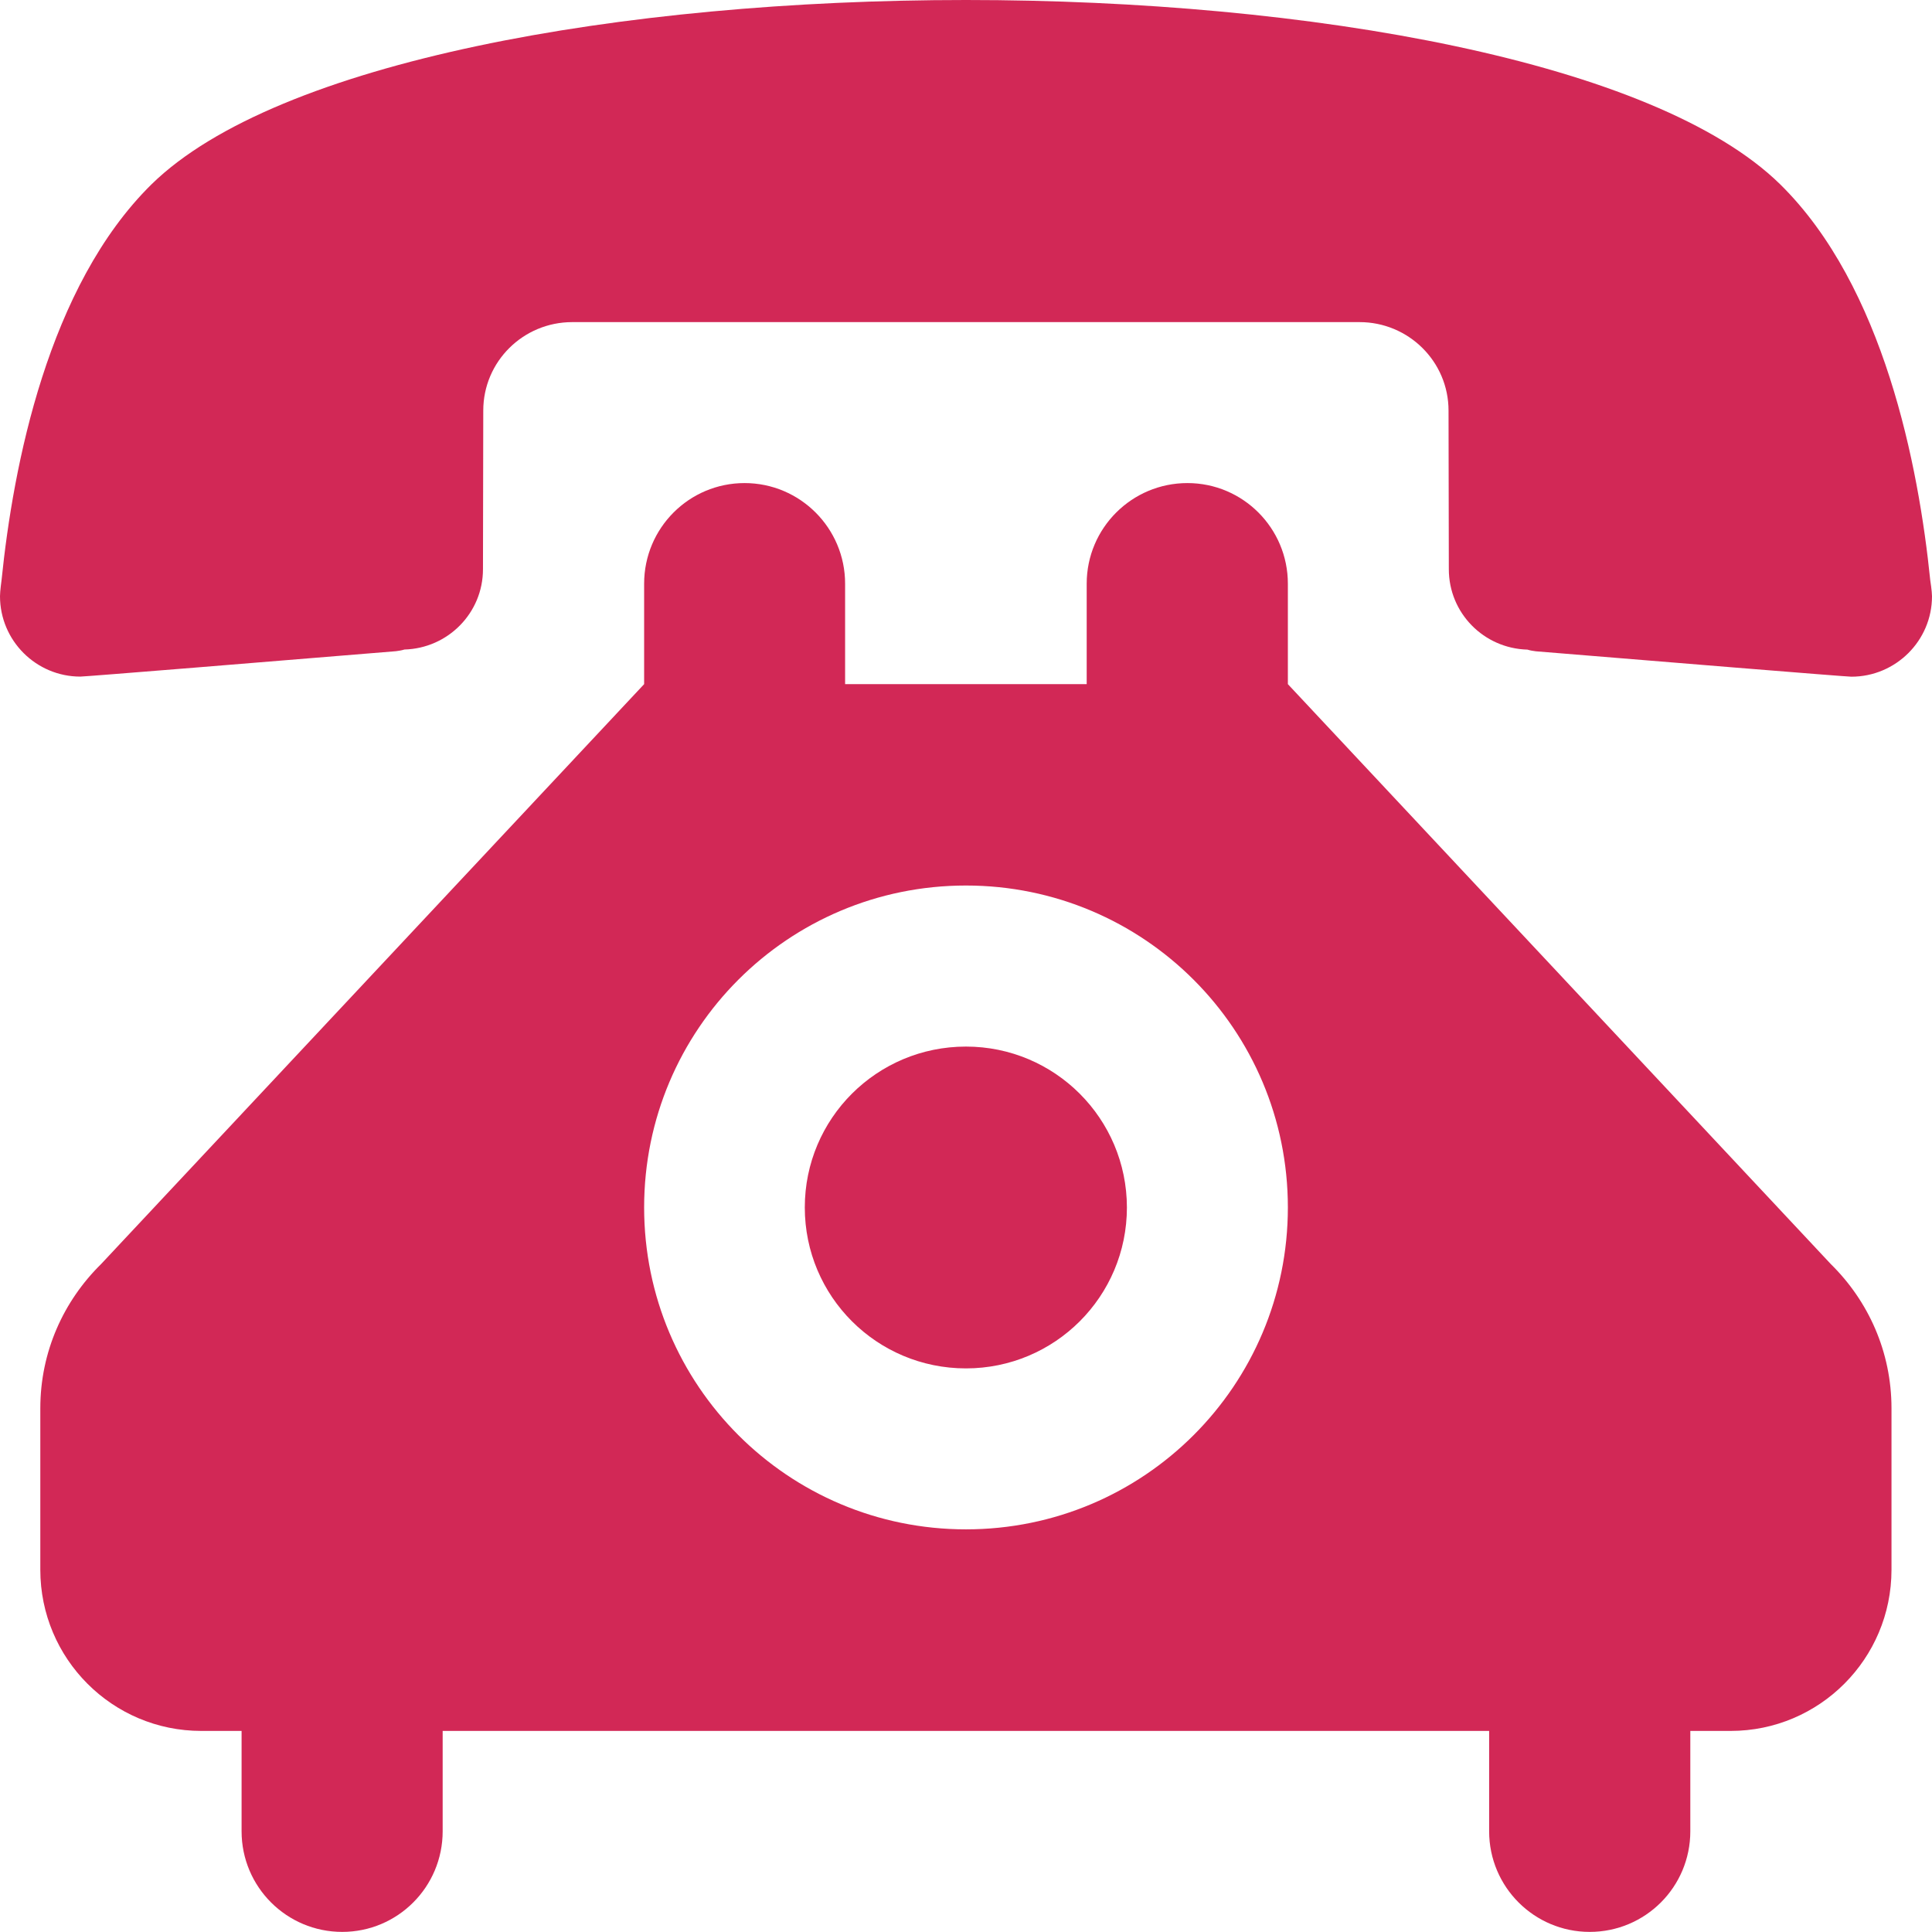
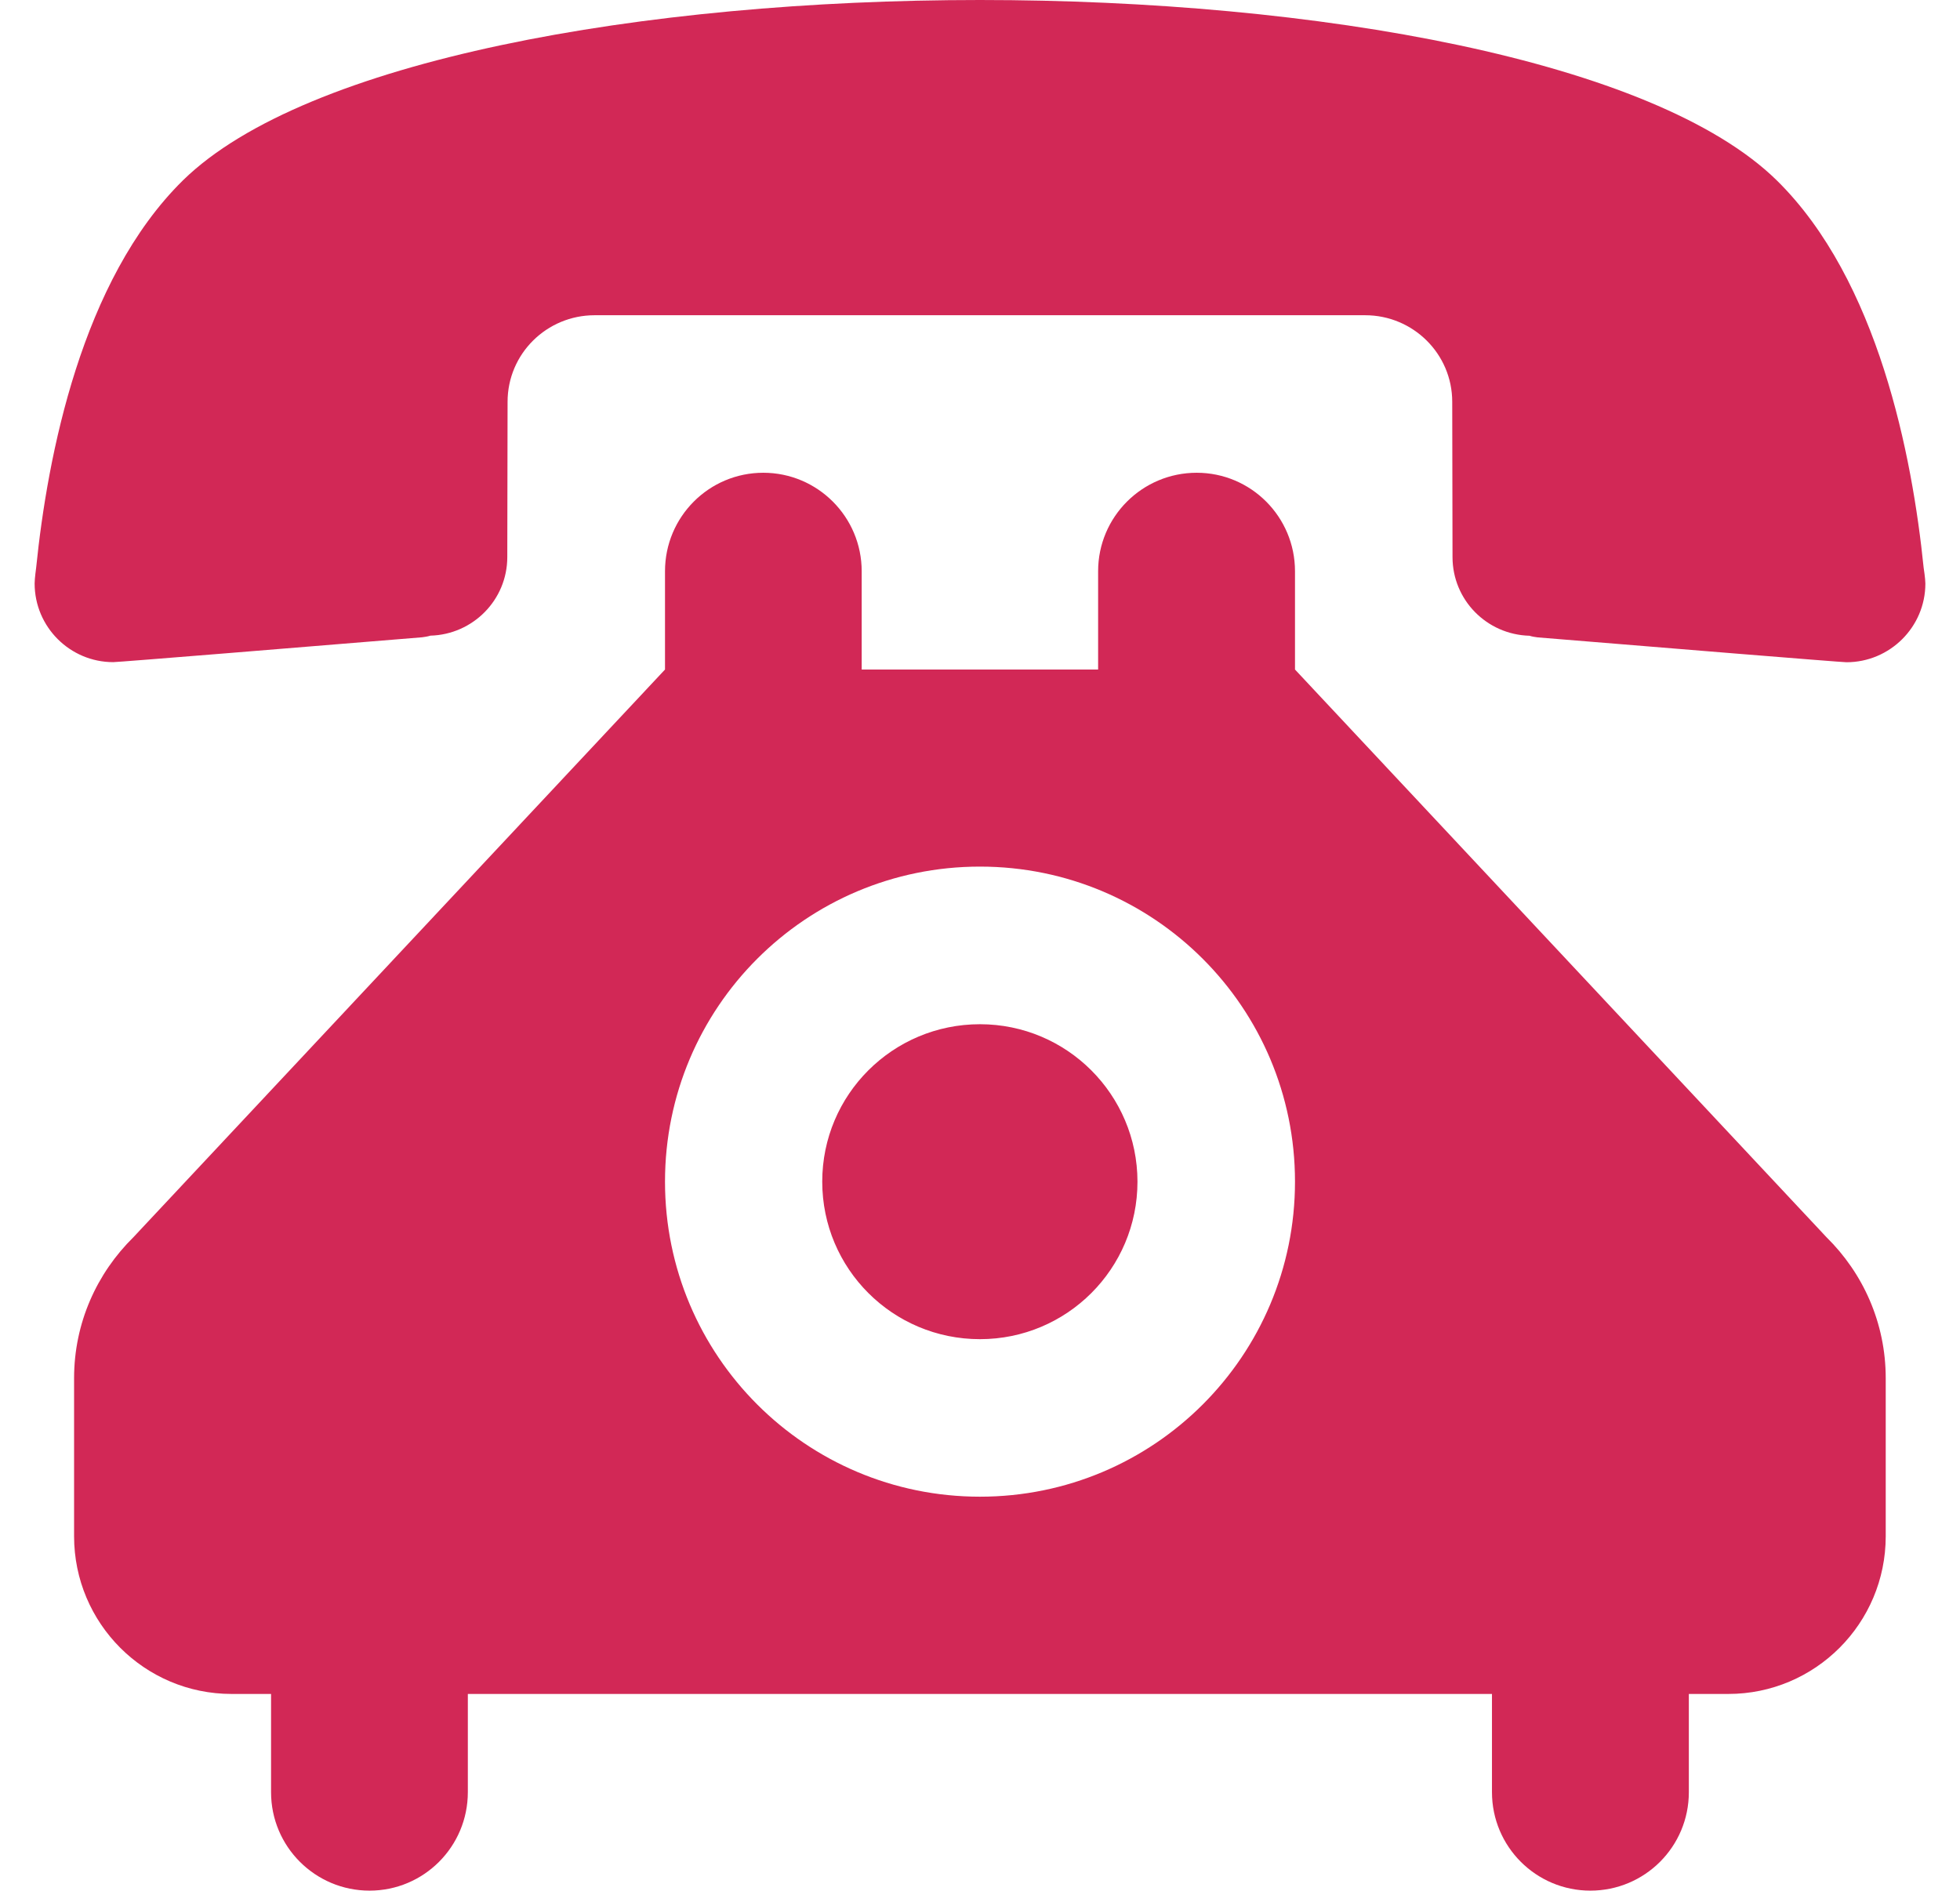
- <svg xmlns="http://www.w3.org/2000/svg" version="1.1" id="Layer_1" x="0px" y="0px" width="19.697px" height="19.696px" viewBox="0 0 19.697 19.696" enable-background="new 0 0 19.697 19.696" xml:space="preserve">
+ <svg xmlns="http://www.w3.org/2000/svg" version="1.1" id="Layer_1" x="0px" y="0px" width="19.697px" height="19px" viewBox="0 0 19.697 19.696" enable-background="new 0 0 19.697 19.696" xml:space="preserve">
  <path fill="#d22856" d="M9.848,0C6.34,0,2.823,0.628,1.546,1.878c-1.058,1.04-1.412,2.874-1.53,4.035c0,0-0.016,0.115-0.016,0.165 c0,0.454,0.369,0.82,0.819,0.82c0.054,0,2.028-0.161,3.218-0.259c0.029-0.004,0.058-0.008,0.086-0.017 C4.566,6.61,4.924,6.25,4.924,5.803l0.003-1.617c0-0.5,0.407-0.902,0.907-0.902h8.027c0.499,0,0.907,0.402,0.907,0.902l0.003,1.617 c0,0.447,0.356,0.808,0.802,0.82c0.027,0.009,0.056,0.013,0.085,0.017c1.19,0.098,3.164,0.259,3.217,0.259 c0.451,0,0.822-0.366,0.822-0.82c0-0.05-0.018-0.165-0.018-0.165c-0.118-1.161-0.472-2.995-1.53-4.035 C16.873,0.628,13.356,0,9.848,0z M9.848,10.67c-0.908,0-1.643,0.733-1.643,1.64c0,0.907,0.734,1.641,1.643,1.641 c0.906,0,1.641-0.733,1.641-1.641C11.488,11.404,10.754,10.67,9.848,10.67z M8.616,6.975V5.951c0-0.567-0.46-1.026-1.025-1.026 c-0.566,0-1.024,0.459-1.024,1.026v1.024l-5.537,5.913c-0.382,0.376-0.619,0.894-0.619,1.47v1.646c0,0.907,0.734,1.643,1.641,1.643 h0.411v1.023c0,0.568,0.46,1.026,1.026,1.026c0.565,0,1.024-0.458,1.024-1.026v-1.023h10.669v1.023c0,0.568,0.46,1.026,1.025,1.026 c0.567,0,1.026-0.458,1.026-1.026v-1.023h0.411c0.905,0,1.64-0.735,1.64-1.643v-1.646c0-0.576-0.236-1.094-0.618-1.47L13.13,6.975 V5.951c0-0.567-0.459-1.026-1.024-1.026c-0.567,0-1.027,0.459-1.027,1.026v1.024H8.616z M9.848,9.028 c1.814,0,3.282,1.468,3.282,3.282s-1.468,3.282-3.282,3.282c-1.813,0-3.281-1.468-3.281-3.282S8.034,9.028,9.848,9.028z" />
</svg>
